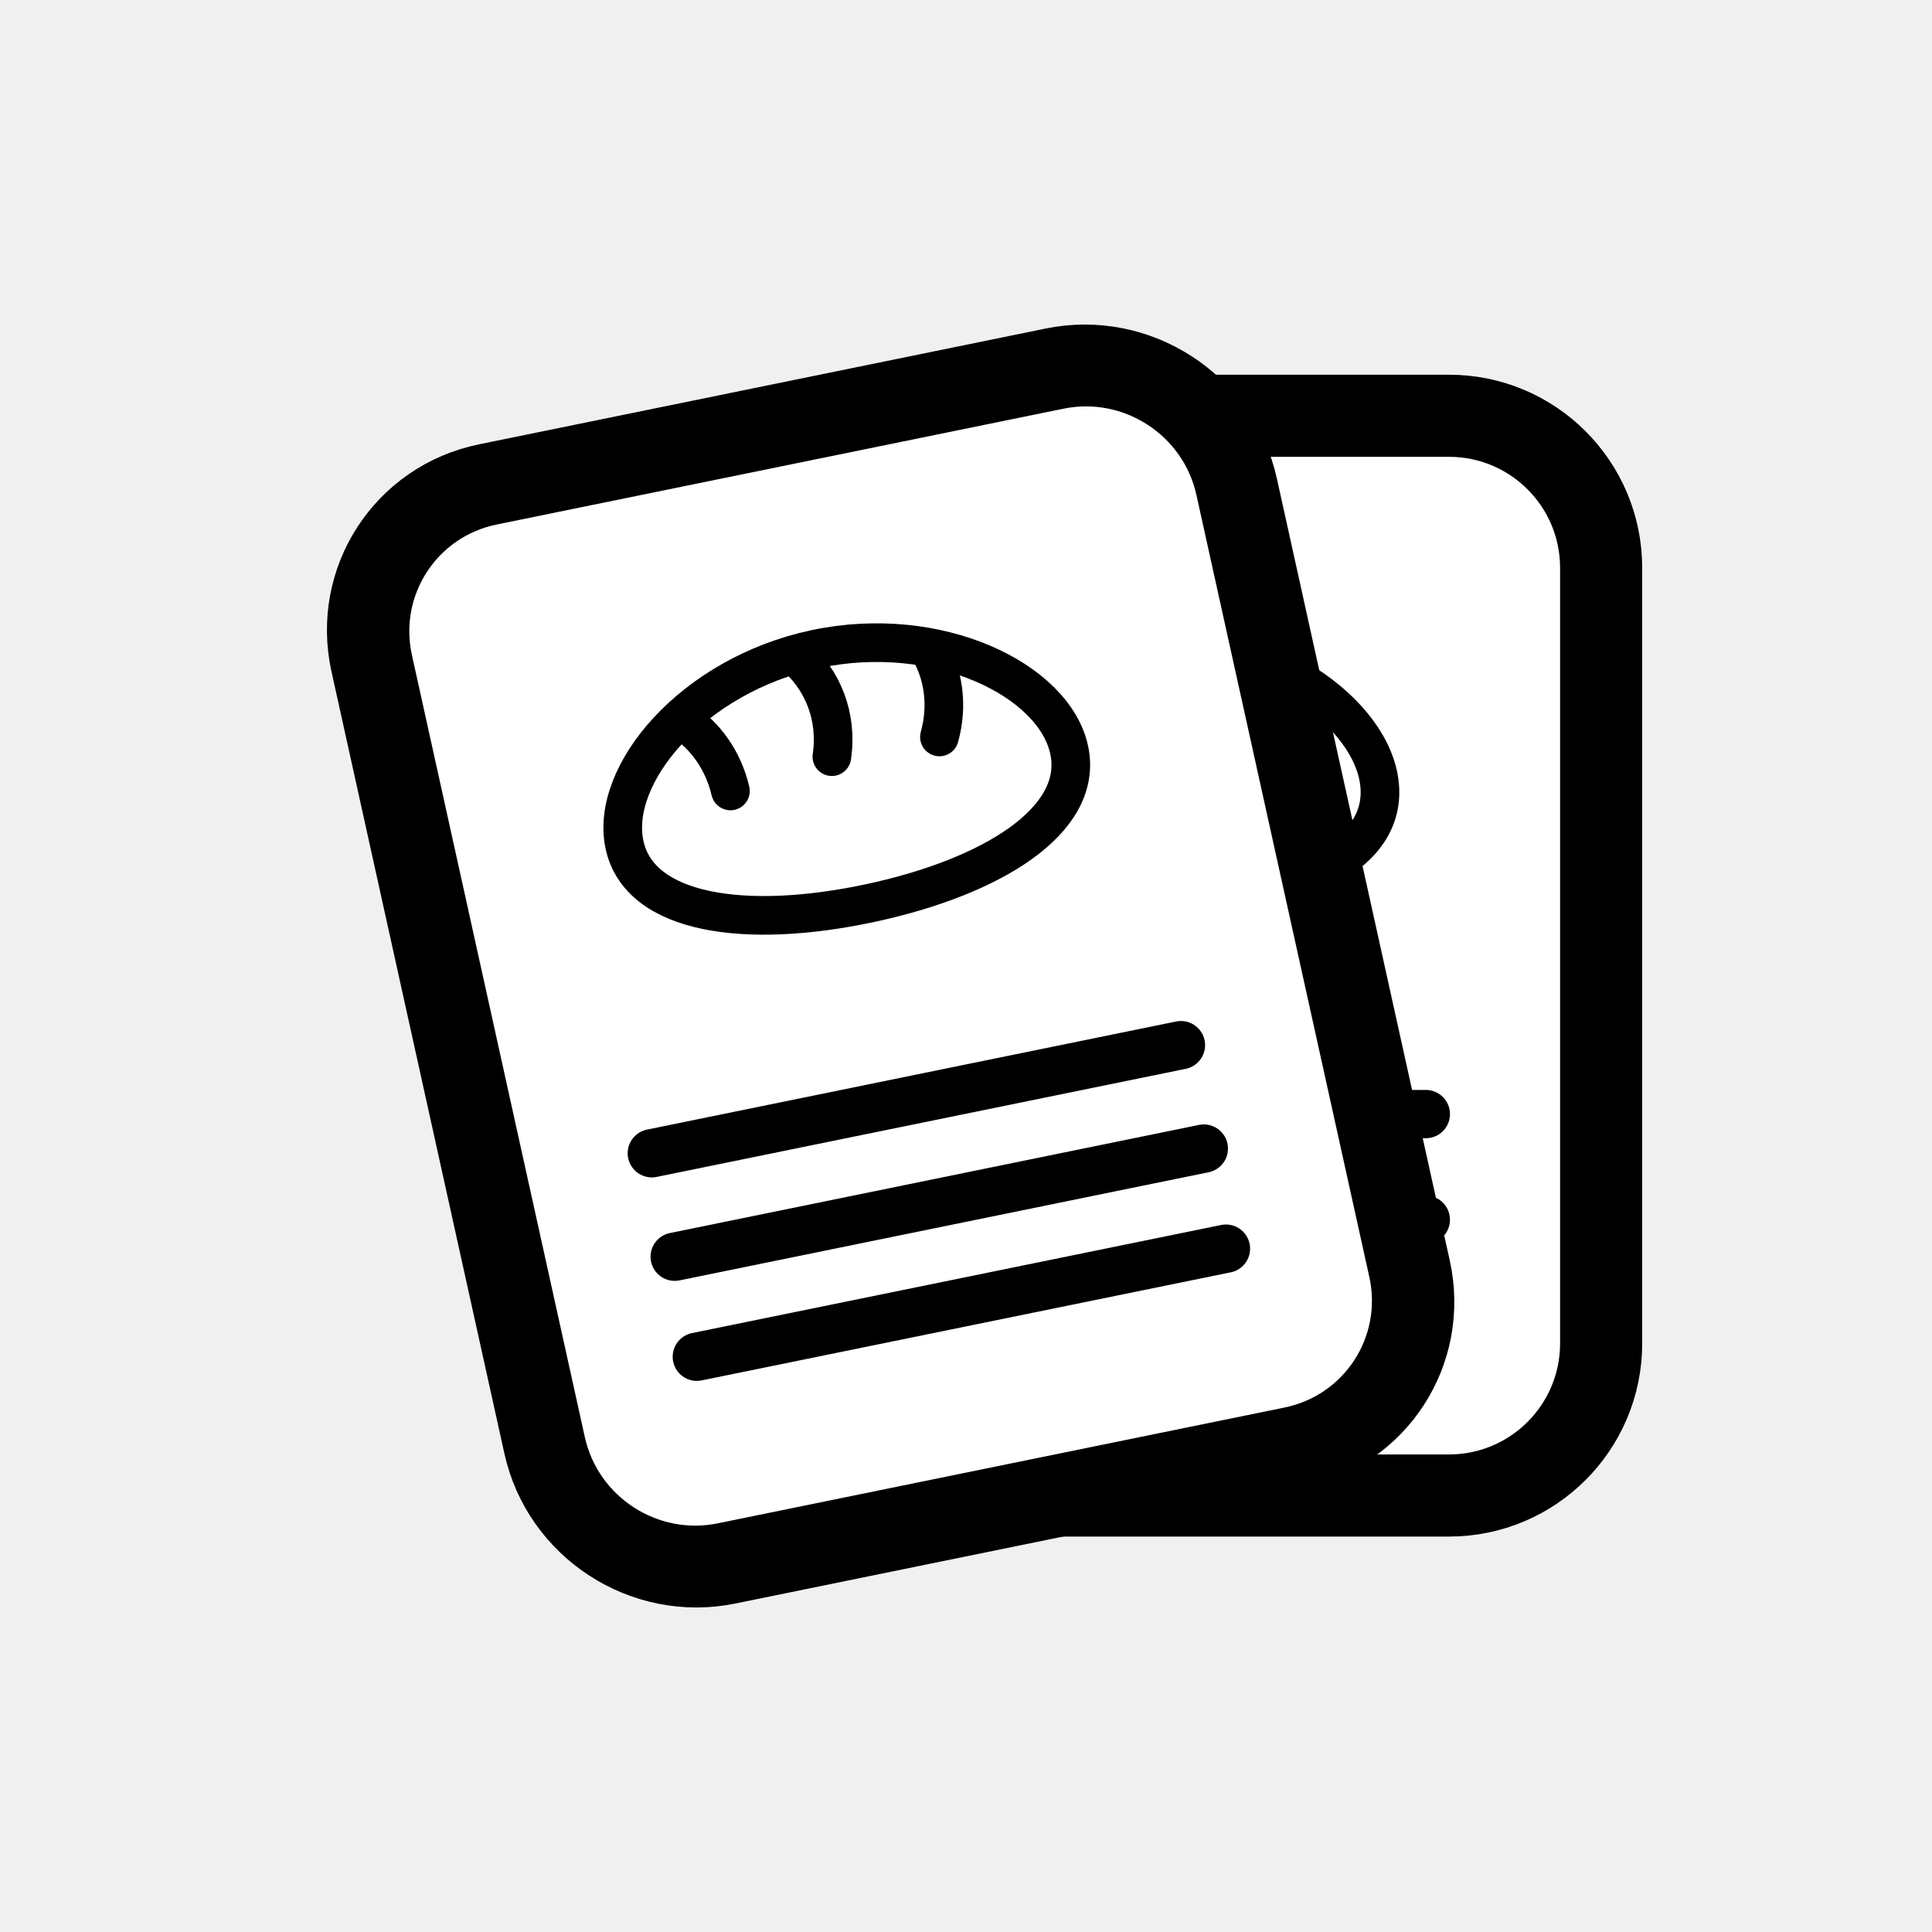
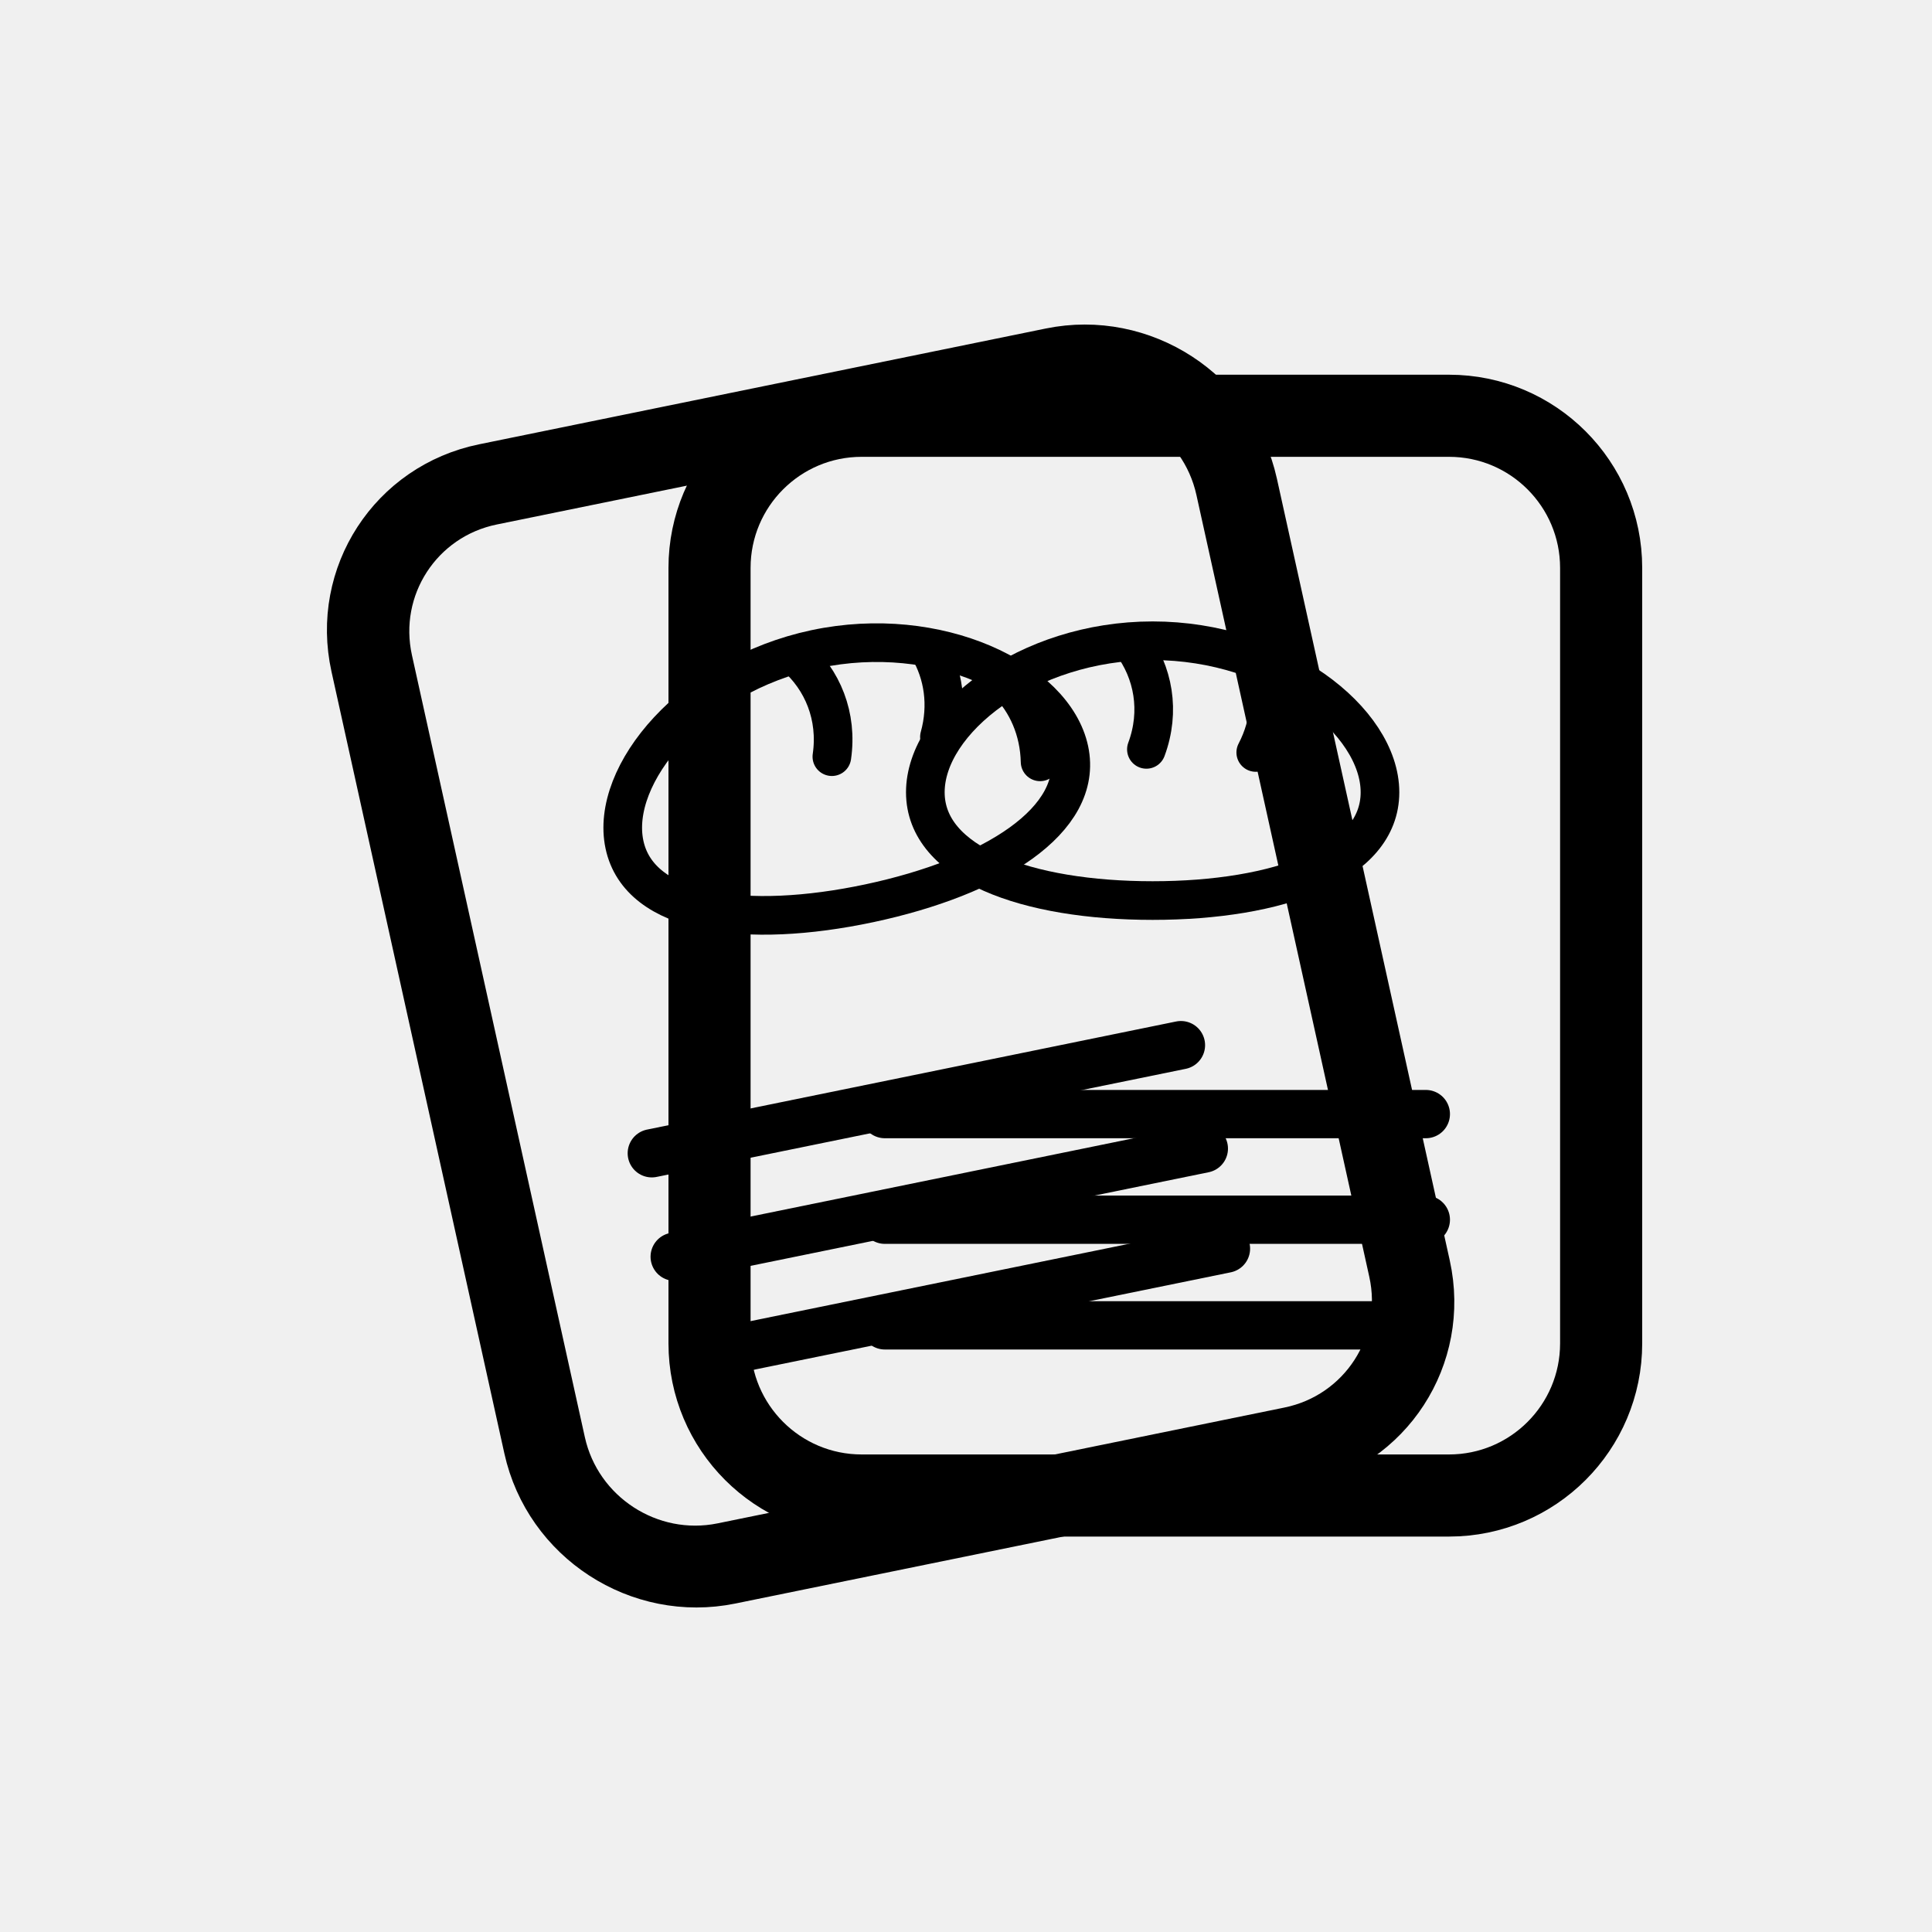
<svg xmlns="http://www.w3.org/2000/svg" width="40" height="40" viewBox="0 0 40 40" fill="none">
-   <rect x="14.69" y="8.608" width="18.46" height="22.355" rx="3.15" fill="white" stroke="currentColor" stroke-width="1.7" />
+   <rect x="14.69" y="8.608" width="18.46" height="22.355" rx="3.15" fill="transparent" stroke="currentColor" stroke-width="1.7" />
  <path d="M18.32 23.066H29.52" stroke="currentColor" stroke-linecap="round" />
  <path d="M18.32 27.44H29.52" stroke="currentColor" stroke-linecap="round" />
  <path d="M18.32 25.253H29.52" stroke="currentColor" stroke-linecap="round" />
  <path d="M23.864 18.645C21.265 18.645 19.158 17.889 19.158 16.403C19.158 14.918 21.265 13.266 23.864 13.266C26.464 13.266 28.571 14.918 28.571 16.404C28.571 17.889 26.464 18.645 23.864 18.645Z" stroke="currentColor" stroke-width="0.8" stroke-linecap="round" stroke-linejoin="round" />
  <path d="M25.999 15.579C26.316 14.971 26.353 14.318 26.158 13.738" stroke="currentColor" stroke-width="0.8" stroke-linecap="round" />
  <path d="M23.735 15.515C24.029 14.723 23.88 13.916 23.42 13.305" stroke="currentColor" stroke-width="0.8" stroke-linecap="round" />
  <path d="M21.534 15.773C21.519 15.117 21.264 14.542 20.852 14.126" stroke="currentColor" stroke-width="0.8" stroke-linecap="round" />
-   <rect x="1.016" y="0.66" width="18.277" height="22.88" rx="3.15" transform="matrix(0.979756 -0.200196 0.215897 0.976416 5.87813 10.2185)" fill="white" stroke="currentColor" stroke-width="1.7" />
+   <rect x="1.016" y="0.66" width="18.277" height="22.88" rx="3.15" transform="matrix(0.979756 -0.200196 0.215897 0.976416 5.87813 10.2185)" fill="transparent" stroke="currentColor" stroke-width="1.7" />
  <path d="M13.495 23.877L24.45 21.639" stroke="currentColor" stroke-linecap="round" />
  <path d="M14.427 28.09L25.382 25.852" stroke="currentColor" stroke-linecap="round" />
  <path d="M13.969 26.019L24.924 23.78" stroke="currentColor" stroke-linecap="round" />
  <path d="M17.999 18.701C15.456 19.241 13.238 18.94 12.929 17.487C12.62 16.034 14.338 13.98 16.88 13.439C19.423 12.899 21.828 14.077 22.137 15.53C22.445 16.983 20.541 18.16 17.999 18.701Z" stroke="currentColor" stroke-width="0.8" stroke-linecap="round" stroke-linejoin="round" />
  <path d="M19.45 15.258C19.633 14.598 19.534 13.951 19.223 13.424" stroke="currentColor" stroke-width="0.8" stroke-linecap="round" />
  <path d="M17.223 15.666C17.345 14.83 17.032 14.072 16.455 13.57" stroke="currentColor" stroke-width="0.8" stroke-linecap="round" />
  <path d="M15.123 16.376C14.973 15.738 14.603 15.229 14.113 14.907" stroke="currentColor" stroke-width="0.8" stroke-linecap="round" />
</svg>
